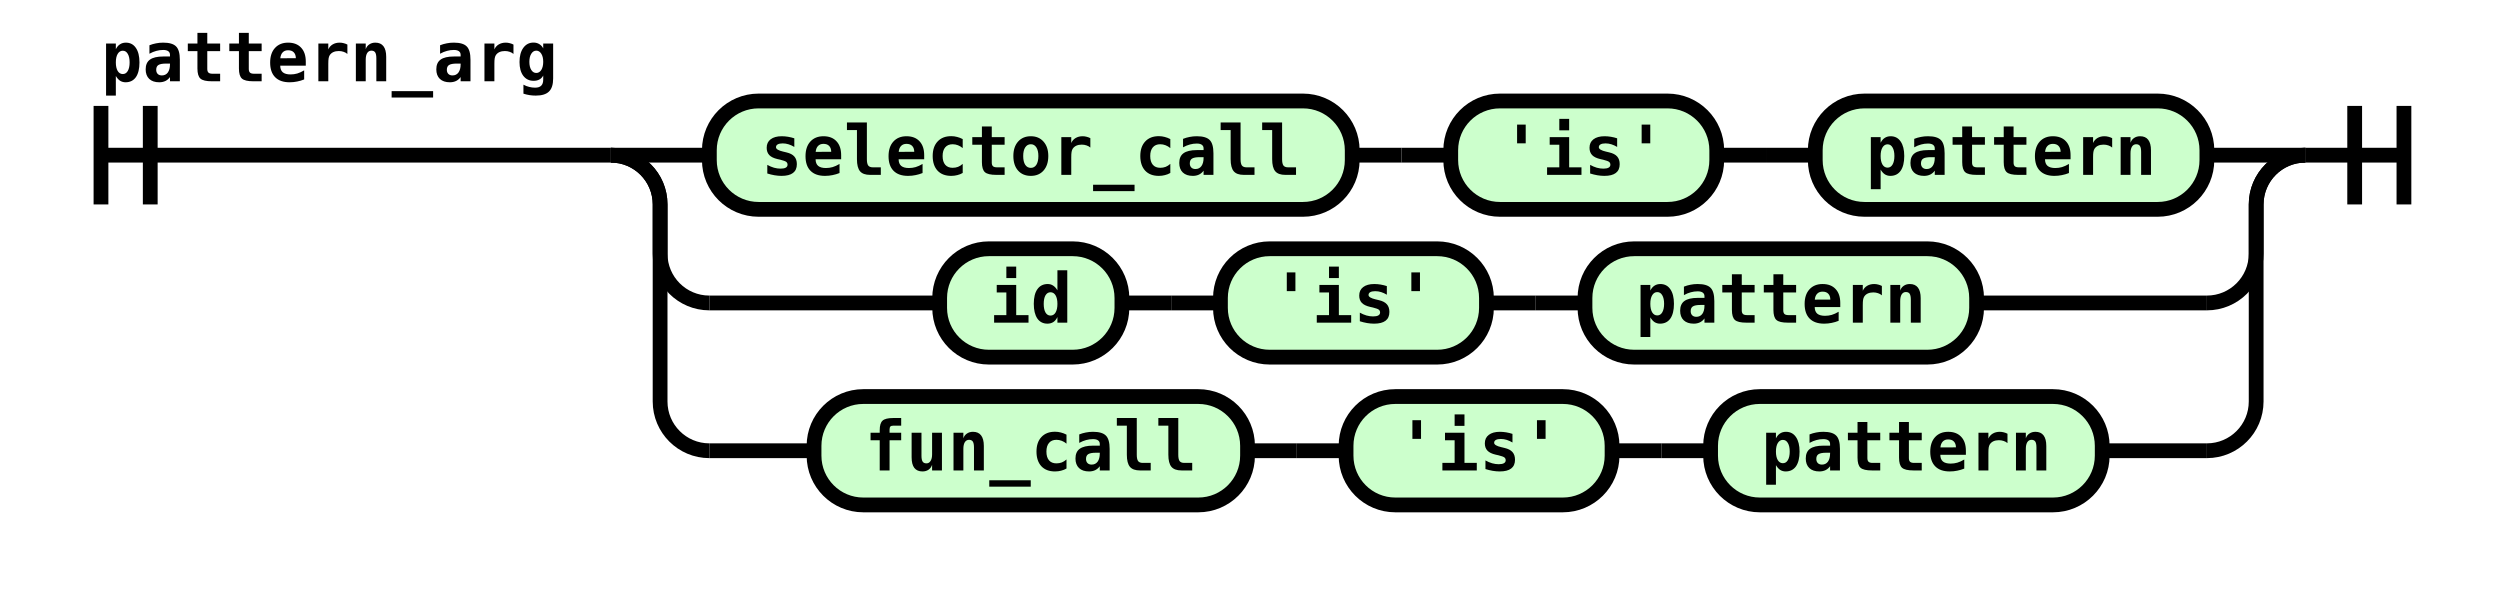
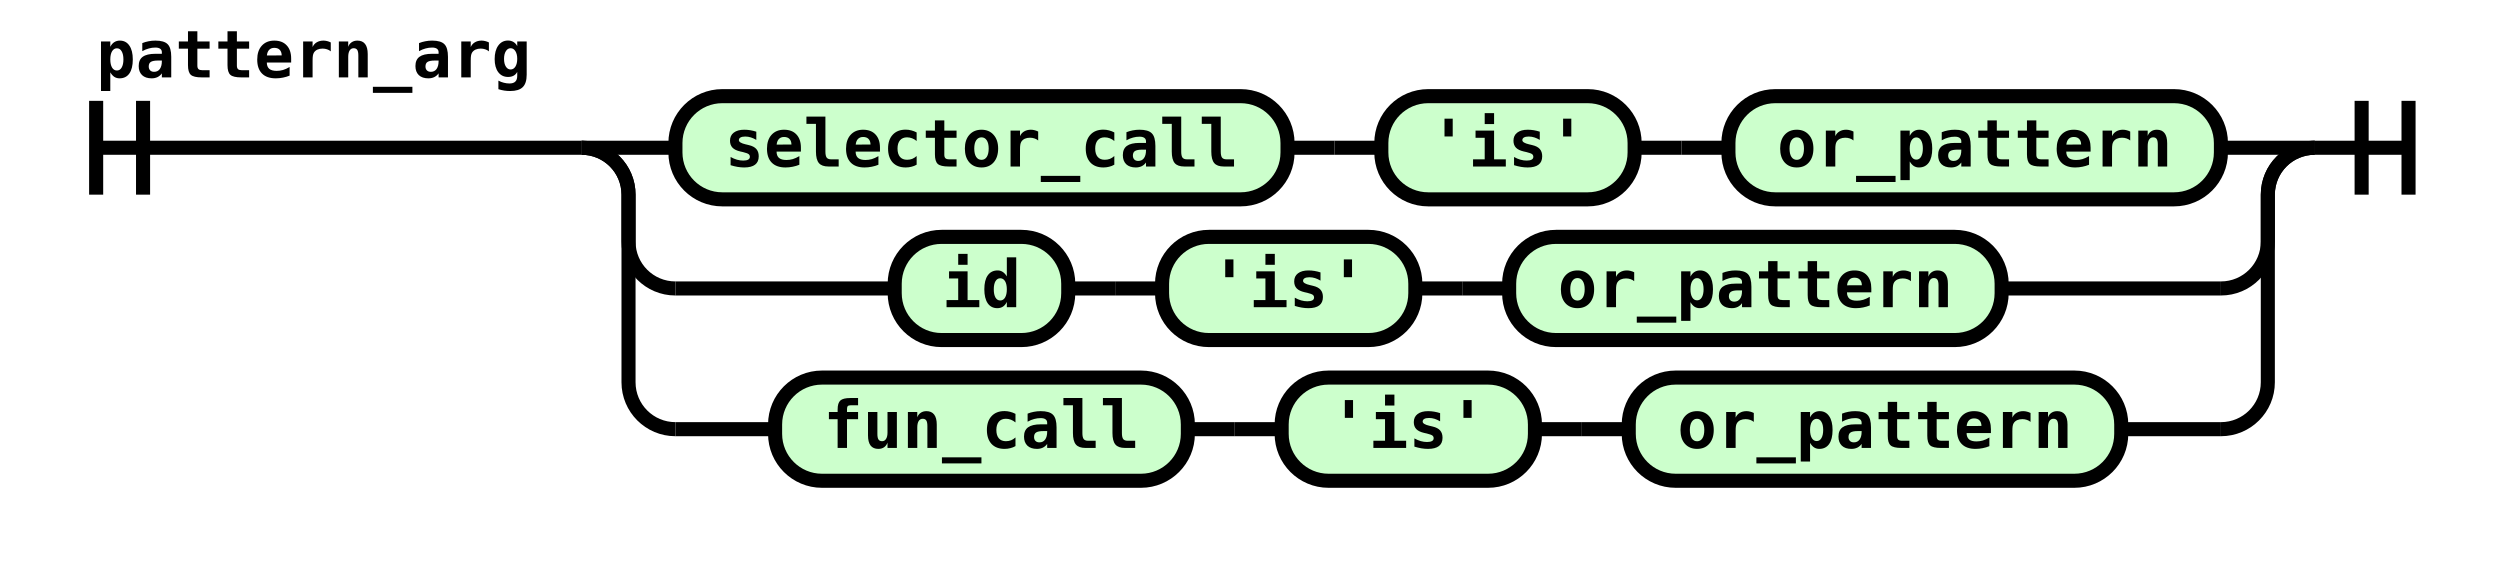
- <svg xmlns="http://www.w3.org/2000/svg" class="railroad-diagram" height="122" viewBox="0 0 507.5 122" width="507.5">
+ <svg xmlns="http://www.w3.org/2000/svg" class="railroad-diagram" height="122" viewBox="0 0 533.0 122" width="533.0">
  <g transform="translate(.5 .5)">
    <style>/*  */
	svg.railroad-diagram {
		background-color:hsl(30,20%,95%);
	}
	svg.railroad-diagram path {
		stroke-width:3;
		stroke:black;
		fill:rgba(0,0,0,0);
	}
	svg.railroad-diagram text {
		font:bold 14px monospace;
		text-anchor:middle;
	}
	svg.railroad-diagram text.label{
		text-anchor:start;
	}
	svg.railroad-diagram text.comment{
		font:italic 12px monospace;
	}
	svg.railroad-diagram rect{
		stroke-width:3;
		stroke:black;
		fill:hsl(120,100%,90%);
	}
	svg.railroad-diagram rect.group-box {
		stroke: gray;
		stroke-dasharray: 10 5;
		fill: none;
	}

/*  */
</style>
    <g>
      <path d="M20 21v20m10 -20v20m-10 -10h103.5" />
      <text style="text-anchor:start" x="20" y="16">pattern_arg</text>
    </g>
    <g>
      <path d="M123.5 31h0.0" />
-       <path d="M467.5 31h0.0" />
+       <path d="M493.0 31h0.0" />
      <path d="M123.5 31h20" />
      <g>
        <path d="M143.5 31h0.0" />
-         <path d="M447.5 31h0.0" />
+         <path d="M473.0 31h0.0" />
        <g class="terminal ">
          <path d="M143.5 31h0.0" />
          <path d="M274.0 31h0.0" />
          <rect height="22" rx="10" ry="10" width="130.5" x="143.5" y="20" />
          <text x="208.75" y="35">selector_call</text>
        </g>
        <path d="M274.0 31h10" />
        <path d="M284.0 31h10" />
        <g class="terminal ">
          <path d="M294.0 31h0.0" />
          <path d="M348.0 31h0.0" />
          <rect height="22" rx="10" ry="10" width="54.0" x="294.0" y="20" />
          <text x="321.0" y="35">'is'</text>
        </g>
        <path d="M348.0 31h10" />
        <path d="M358.0 31h10" />
        <g class="terminal ">
          <path d="M368.0 31h0.0" />
-           <path d="M447.5 31h0.0" />
-           <rect height="22" rx="10" ry="10" width="79.5" x="368.0" y="20" />
-           <text x="407.75" y="35">pattern</text>
+           <path d="M473.0 31h0.0" />
+           <rect height="22" rx="10" ry="10" width="105.0" x="368.0" y="20" />
+           <text x="420.5" y="35">or_pattern</text>
        </g>
      </g>
-       <path d="M447.5 31h20" />
+       <path d="M473.0 31h20" />
      <path d="M123.5 31a10 10 0 0 1 10 10v10a10 10 0 0 0 10 10" />
      <g>
        <path d="M143.5 61h46.75" />
-         <path d="M400.75 61h46.75" />
+         <path d="M426.25 61h46.75" />
        <g class="terminal ">
          <path d="M190.25 61h0.0" />
          <path d="M227.25 61h0.0" />
          <rect height="22" rx="10" ry="10" width="37.0" x="190.25" y="50" />
          <text x="208.75" y="65">id</text>
        </g>
        <path d="M227.25 61h10" />
        <path d="M237.25 61h10" />
        <g class="terminal ">
          <path d="M247.25 61h0.0" />
          <path d="M301.25 61h0.0" />
          <rect height="22" rx="10" ry="10" width="54.0" x="247.25" y="50" />
          <text x="274.25" y="65">'is'</text>
        </g>
        <path d="M301.25 61h10" />
        <path d="M311.25 61h10" />
        <g class="terminal ">
          <path d="M321.25 61h0.0" />
-           <path d="M400.75 61h0.0" />
-           <rect height="22" rx="10" ry="10" width="79.5" x="321.25" y="50" />
-           <text x="361.0" y="65">pattern</text>
+           <path d="M426.25 61h0.0" />
+           <rect height="22" rx="10" ry="10" width="105.0" x="321.25" y="50" />
+           <text x="373.75" y="65">or_pattern</text>
        </g>
      </g>
-       <path d="M447.5 61a10 10 0 0 0 10 -10v-10a10 10 0 0 1 10 -10" />
+       <path d="M473.0 61a10 10 0 0 0 10 -10v-10a10 10 0 0 1 10 -10" />
      <path d="M123.5 31a10 10 0 0 1 10 10v40a10 10 0 0 0 10 10" />
      <g>
        <path d="M143.5 91h21.25" />
-         <path d="M426.25 91h21.25" />
+         <path d="M451.75 91h21.25" />
        <g class="terminal ">
          <path d="M164.75 91h0.0" />
          <path d="M252.75 91h0.0" />
          <rect height="22" rx="10" ry="10" width="88.0" x="164.75" y="80" />
          <text x="208.75" y="95">fun_call</text>
        </g>
        <path d="M252.75 91h10" />
        <path d="M262.75 91h10" />
        <g class="terminal ">
          <path d="M272.75 91h0.0" />
          <path d="M326.75 91h0.0" />
          <rect height="22" rx="10" ry="10" width="54.0" x="272.75" y="80" />
          <text x="299.75" y="95">'is'</text>
        </g>
        <path d="M326.75 91h10" />
        <path d="M336.75 91h10" />
        <g class="terminal ">
          <path d="M346.75 91h0.0" />
-           <path d="M426.25 91h0.0" />
-           <rect height="22" rx="10" ry="10" width="79.5" x="346.75" y="80" />
-           <text x="386.5" y="95">pattern</text>
+           <path d="M451.75 91h0.0" />
+           <rect height="22" rx="10" ry="10" width="105.0" x="346.75" y="80" />
+           <text x="399.25" y="95">or_pattern</text>
        </g>
      </g>
-       <path d="M447.5 91a10 10 0 0 0 10 -10v-40a10 10 0 0 1 10 -10" />
+       <path d="M473.0 91a10 10 0 0 0 10 -10v-40a10 10 0 0 1 10 -10" />
    </g>
-     <path d="M 467.5 31 h 20 m -10 -10 v 20 m 10 -20 v 20" />
+     <path d="M 493.0 31 h 20 m -10 -10 v 20 m 10 -20 v 20" />
  </g>
</svg>
